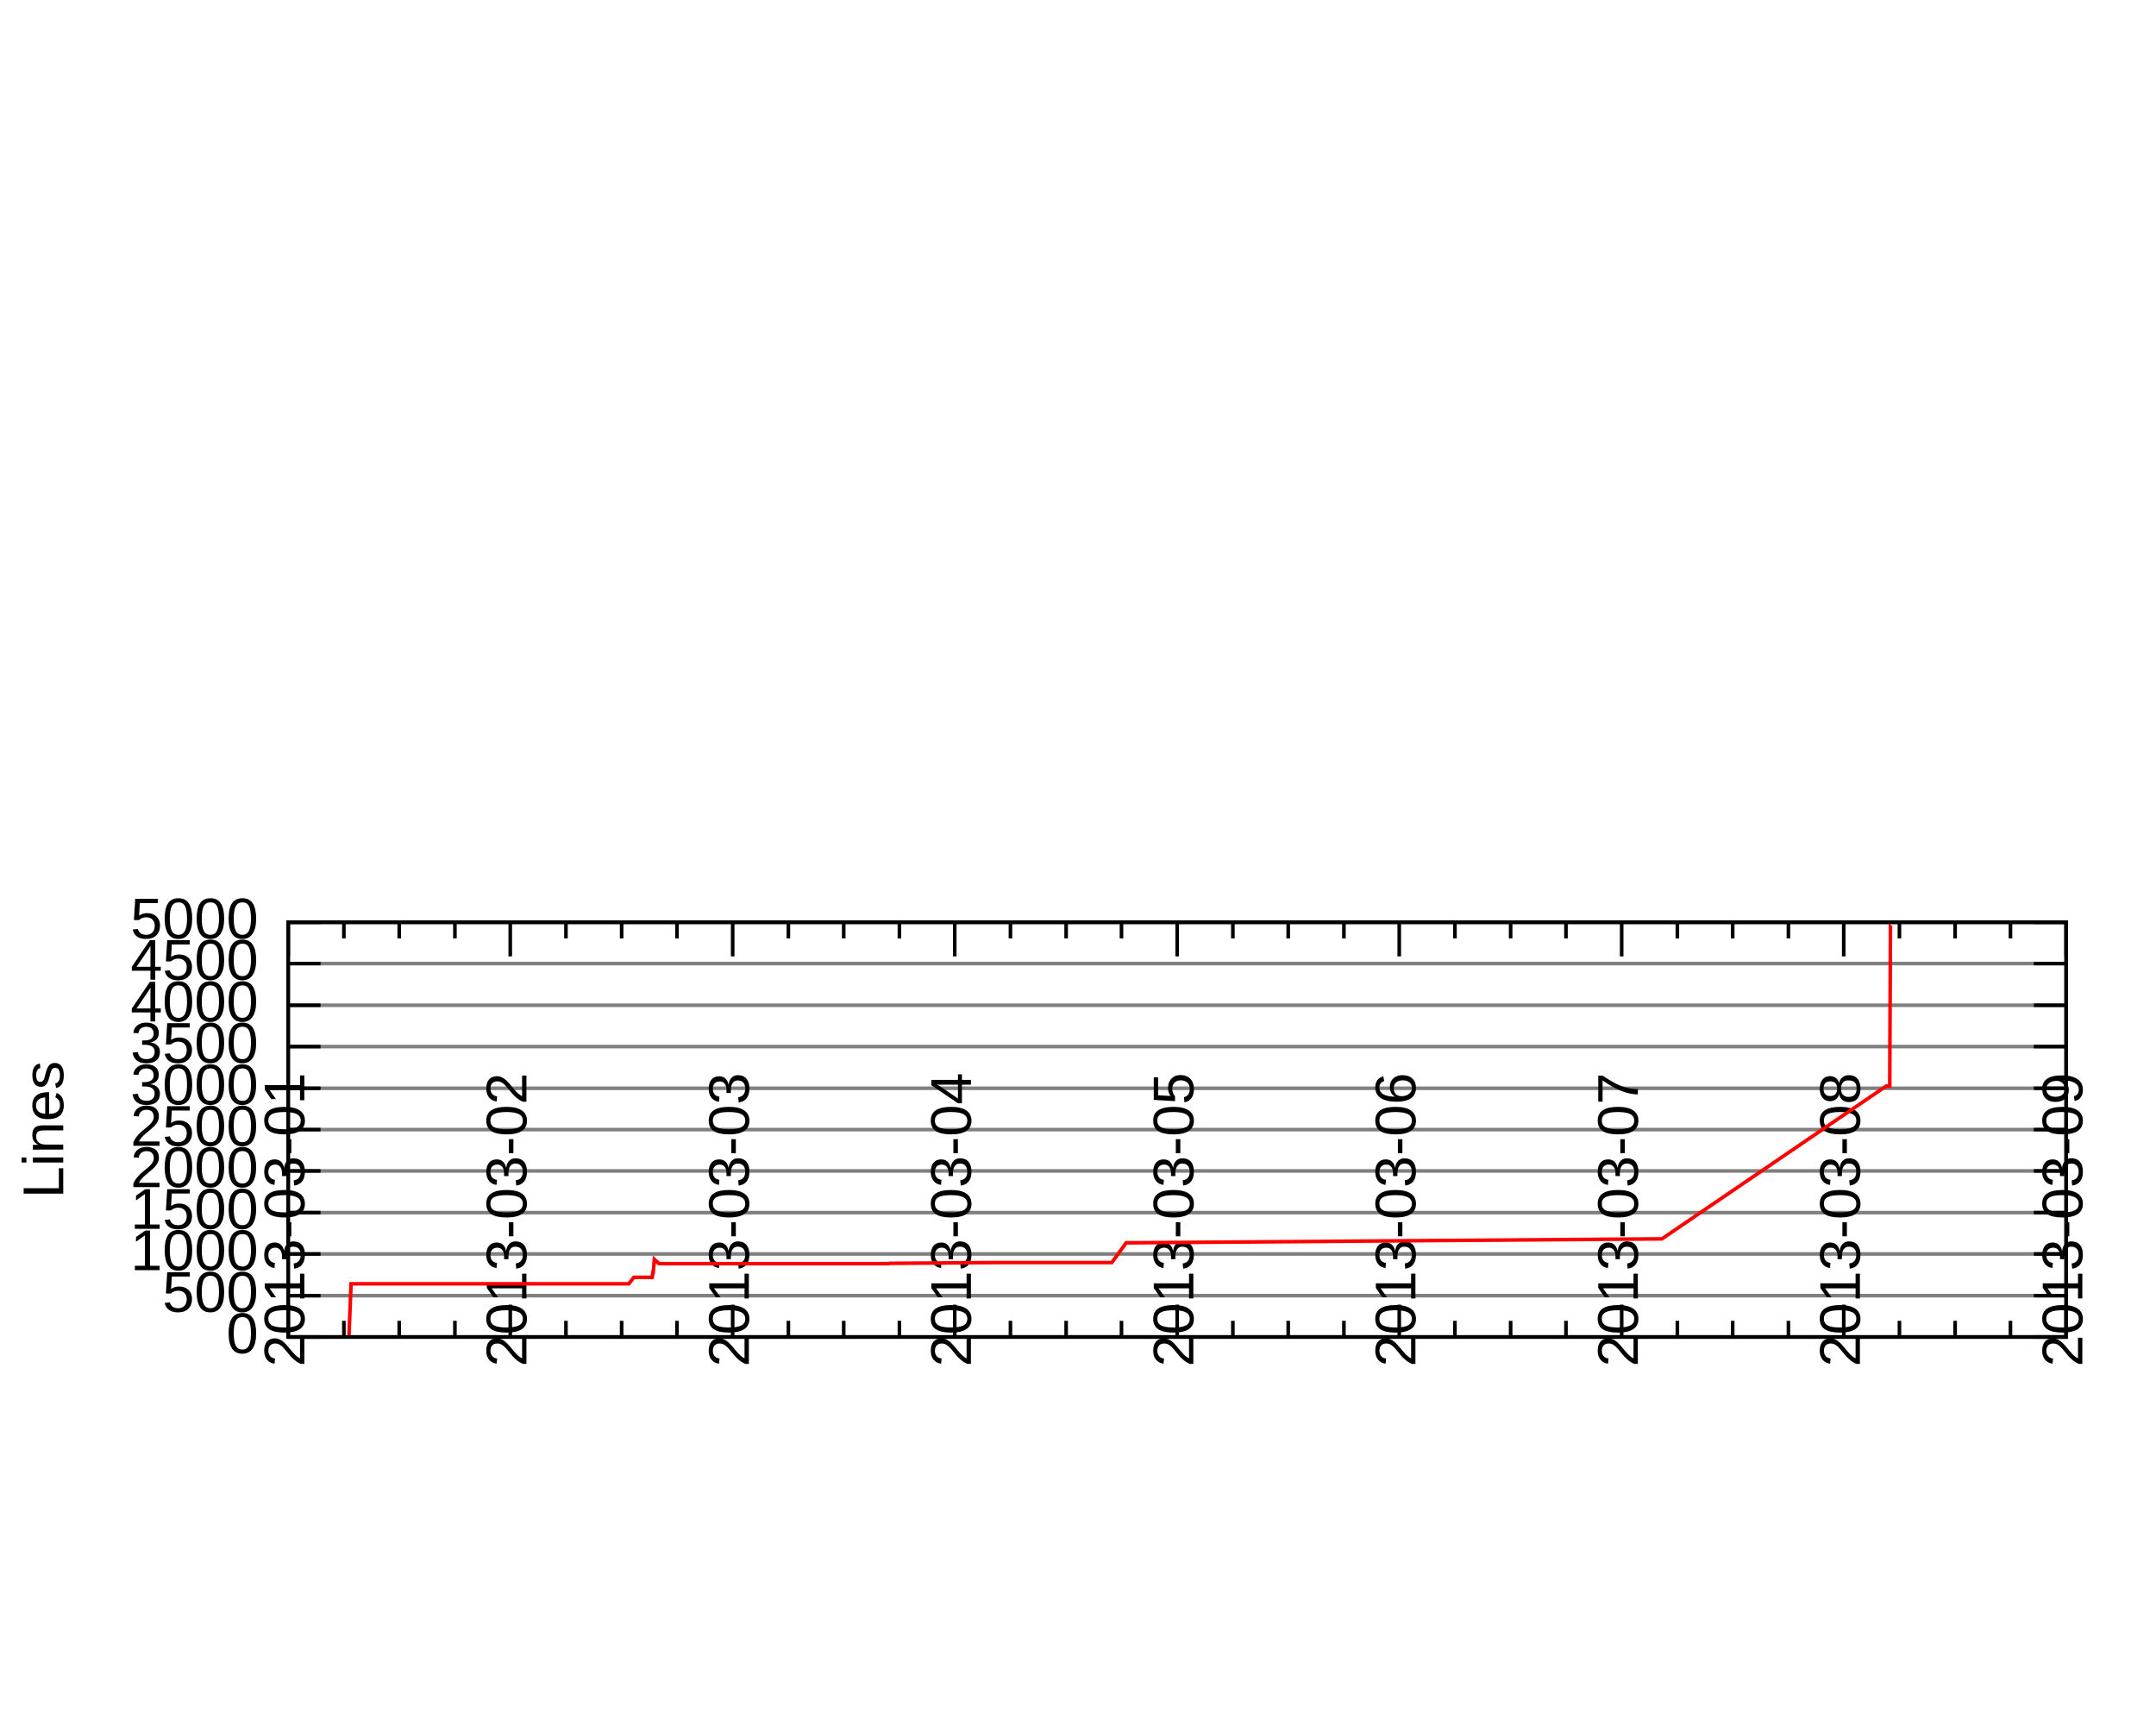
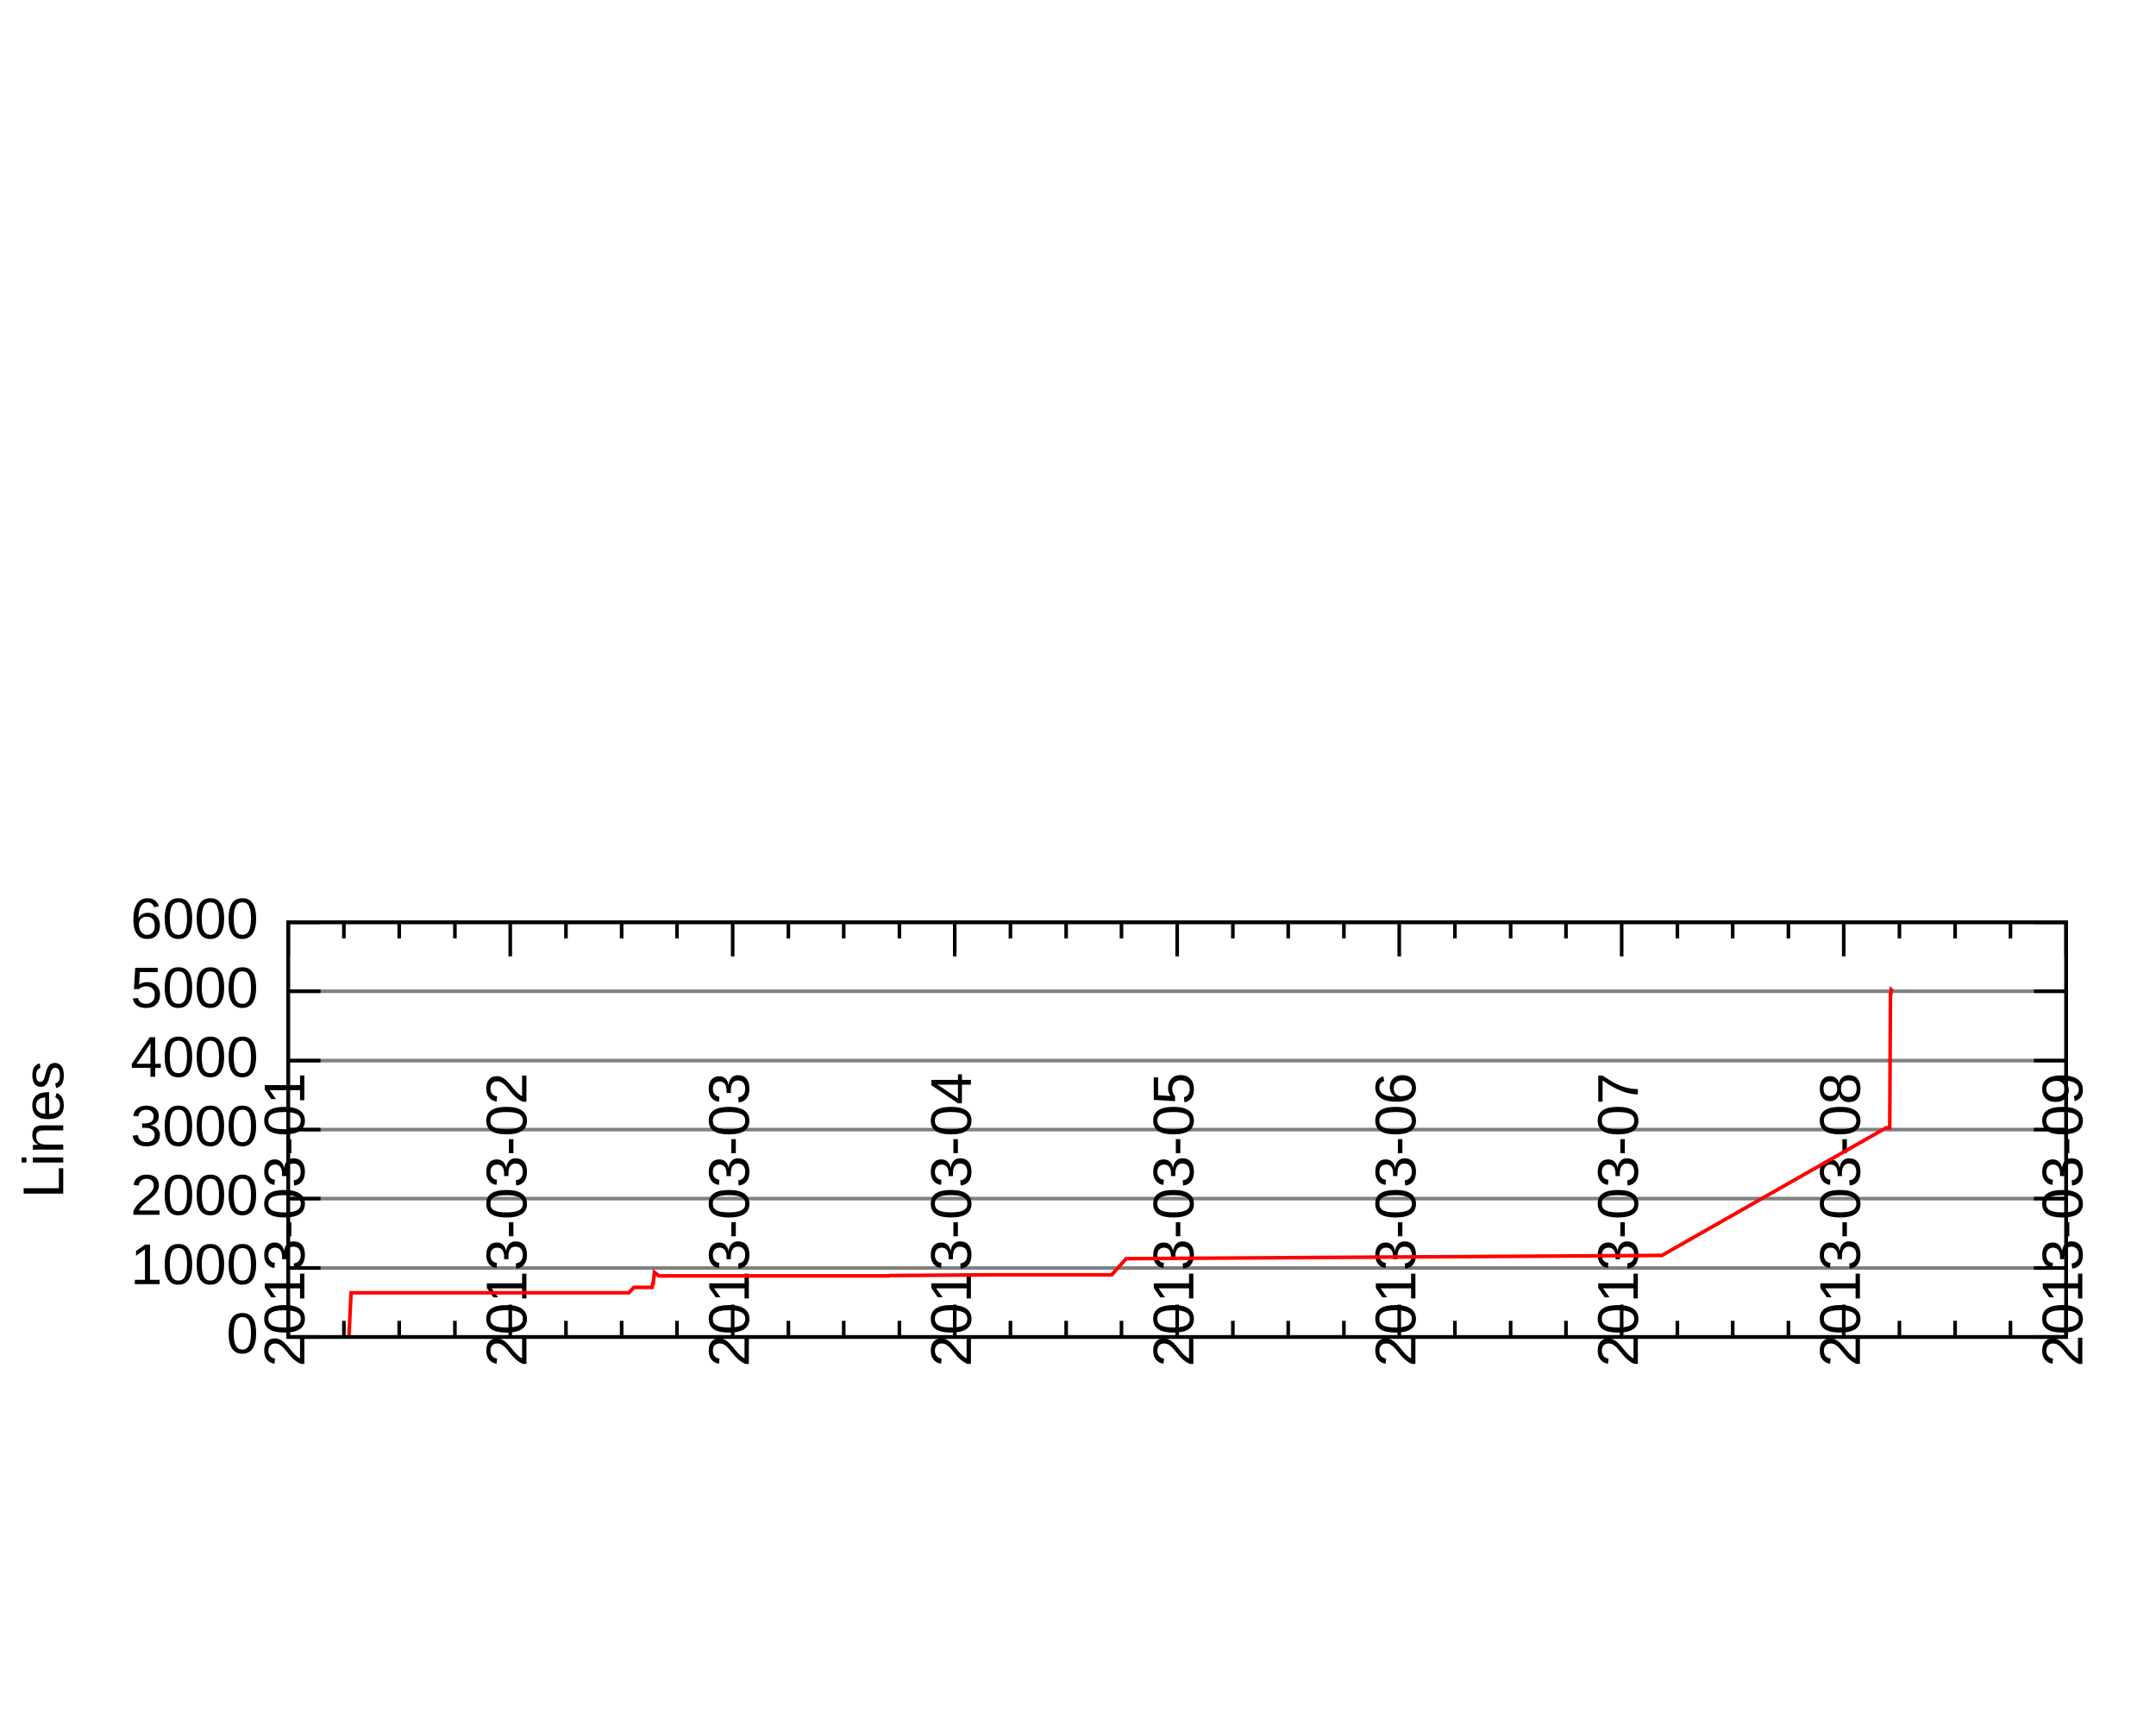
<svg xmlns="http://www.w3.org/2000/svg" xmlns:xlink="http://www.w3.org/1999/xlink" width="600" height="480" viewBox="0 0 600 480">
  <g id="gnuplot_canvas">
    <rect x="0" y="0" width="600" height="480" fill="none" />
    <defs>
      <circle id="gpDot" r="0.5" stroke-width="0.5" />
      <path id="gpPt0" stroke-width="0.222" stroke="currentColor" d="M-1,0 h2 M0,-1 v2" />
      <path id="gpPt1" stroke-width="0.222" stroke="currentColor" d="M-1,-1 L1,1 M1,-1 L-1,1" />
      <path id="gpPt2" stroke-width="0.222" stroke="currentColor" d="M-1,0 L1,0 M0,-1 L0,1 M-1,-1 L1,1 M-1,1 L1,-1" />
      <rect id="gpPt3" stroke-width="0.222" stroke="currentColor" x="-1" y="-1" width="2" height="2" />
      <rect id="gpPt4" stroke-width="0.222" stroke="currentColor" fill="currentColor" x="-1" y="-1" width="2" height="2" />
      <circle id="gpPt5" stroke-width="0.222" stroke="currentColor" cx="0" cy="0" r="1" />
      <use xlink:href="#gpPt5" id="gpPt6" fill="currentColor" stroke="none" />
      <path id="gpPt7" stroke-width="0.222" stroke="currentColor" d="M0,-1.33 L-1.33,0.67 L1.33,0.67 z" />
      <use xlink:href="#gpPt7" id="gpPt8" fill="currentColor" stroke="none" />
      <use xlink:href="#gpPt7" id="gpPt9" stroke="currentColor" transform="rotate(180)" />
      <use xlink:href="#gpPt9" id="gpPt10" fill="currentColor" stroke="none" />
      <use xlink:href="#gpPt3" id="gpPt11" stroke="currentColor" transform="rotate(45)" />
      <use xlink:href="#gpPt11" id="gpPt12" fill="currentColor" stroke="none" />
    </defs>
    <g style="fill:none; color:white; stroke:currentColor; stroke-width:1.00; stroke-linecap:butt; stroke-linejoin:miter">
</g>
    <g style="fill:none; color:black; stroke:currentColor; stroke-width:1.00; stroke-linecap:butt; stroke-linejoin:miter">
</g>
    <g style="fill:none; color:gray; stroke:currentColor; stroke-width:1.00; stroke-linecap:butt; stroke-linejoin:miter">
      <path class="gridline" d="M80.2,372.0 L575.0,372.0  h0.01" />
    </g>
    <g style="fill:none; color:black; stroke:currentColor; stroke-width:1.00; stroke-linecap:butt; stroke-linejoin:miter">
      <path d="M80.2,372.0 L89.2,372.0 M575.0,372.0 L566.0,372.0  h0.01" />
      <g transform="translate(71.9,376.5)" style="stroke:none; fill:black; font-family:Arial; font-size:12.00pt; text-anchor:end">
        <text> 0</text>
      </g>
    </g>
    <g style="fill:none; color:gray; stroke:currentColor; stroke-width:1.00; stroke-linecap:butt; stroke-linejoin:miter">
-       <path class="gridline" d="M80.2,360.5 L575.0,360.5  h0.01" />
+       <path class="gridline" d="M80.2,352.8 L575.0,352.8  h0.01" />
    </g>
    <g style="fill:none; color:black; stroke:currentColor; stroke-width:1.00; stroke-linecap:butt; stroke-linejoin:miter">
-       <path d="M80.2,360.5 L89.2,360.5 M575.0,360.5 L566.0,360.5  h0.01" />
-       <g transform="translate(71.9,365.0)" style="stroke:none; fill:black; font-family:Arial; font-size:12.00pt; text-anchor:end">
-         <text> 500</text>
-       </g>
-     </g>
-     <g style="fill:none; color:gray; stroke:currentColor; stroke-width:1.00; stroke-linecap:butt; stroke-linejoin:miter">
-       <path class="gridline" d="M80.2,348.9 L575.0,348.9  h0.01" />
-     </g>
-     <g style="fill:none; color:black; stroke:currentColor; stroke-width:1.00; stroke-linecap:butt; stroke-linejoin:miter">
-       <path d="M80.2,348.9 L89.2,348.9 M575.0,348.9 L566.0,348.9  h0.01" />
-       <g transform="translate(71.9,353.4)" style="stroke:none; fill:black; font-family:Arial; font-size:12.00pt; text-anchor:end">
+       <path d="M80.2,352.8 L89.2,352.8 M575.0,352.8 L566.0,352.8  h0.01" />
+       <g transform="translate(71.9,357.3)" style="stroke:none; fill:black; font-family:Arial; font-size:12.00pt; text-anchor:end">
        <text> 1000</text>
      </g>
    </g>
    <g style="fill:none; color:gray; stroke:currentColor; stroke-width:1.00; stroke-linecap:butt; stroke-linejoin:miter">
-       <path class="gridline" d="M80.2,337.4 L575.0,337.4  h0.01" />
+       <path class="gridline" d="M80.2,333.5 L575.0,333.5  h0.01" />
    </g>
    <g style="fill:none; color:black; stroke:currentColor; stroke-width:1.00; stroke-linecap:butt; stroke-linejoin:miter">
-       <path d="M80.2,337.4 L89.2,337.4 M575.0,337.4 L566.0,337.4  h0.01" />
-       <g transform="translate(71.9,341.9)" style="stroke:none; fill:black; font-family:Arial; font-size:12.00pt; text-anchor:end">
-         <text> 1500</text>
-       </g>
-     </g>
-     <g style="fill:none; color:gray; stroke:currentColor; stroke-width:1.00; stroke-linecap:butt; stroke-linejoin:miter">
-       <path class="gridline" d="M80.2,325.8 L575.0,325.8  h0.01" />
-     </g>
-     <g style="fill:none; color:black; stroke:currentColor; stroke-width:1.00; stroke-linecap:butt; stroke-linejoin:miter">
-       <path d="M80.2,325.8 L89.2,325.8 M575.0,325.8 L566.0,325.8  h0.01" />
-       <g transform="translate(71.9,330.3)" style="stroke:none; fill:black; font-family:Arial; font-size:12.00pt; text-anchor:end">
+       <path d="M80.2,333.5 L89.2,333.5 M575.0,333.5 L566.0,333.5  h0.01" />
+       <g transform="translate(71.9,338.0)" style="stroke:none; fill:black; font-family:Arial; font-size:12.00pt; text-anchor:end">
        <text> 2000</text>
      </g>
    </g>
    <g style="fill:none; color:gray; stroke:currentColor; stroke-width:1.00; stroke-linecap:butt; stroke-linejoin:miter">
      <path class="gridline" d="M80.2,314.3 L575.0,314.3  h0.01" />
    </g>
    <g style="fill:none; color:black; stroke:currentColor; stroke-width:1.00; stroke-linecap:butt; stroke-linejoin:miter">
      <path d="M80.2,314.3 L89.2,314.3 M575.0,314.3 L566.0,314.3  h0.01" />
      <g transform="translate(71.9,318.8)" style="stroke:none; fill:black; font-family:Arial; font-size:12.00pt; text-anchor:end">
-         <text> 2500</text>
-       </g>
-     </g>
-     <g style="fill:none; color:gray; stroke:currentColor; stroke-width:1.00; stroke-linecap:butt; stroke-linejoin:miter">
-       <path class="gridline" d="M80.2,302.8 L575.0,302.8  h0.01" />
-     </g>
-     <g style="fill:none; color:black; stroke:currentColor; stroke-width:1.00; stroke-linecap:butt; stroke-linejoin:miter">
-       <path d="M80.2,302.8 L89.2,302.8 M575.0,302.8 L566.0,302.8  h0.01" />
-       <g transform="translate(71.9,307.3)" style="stroke:none; fill:black; font-family:Arial; font-size:12.00pt; text-anchor:end">
        <text> 3000</text>
      </g>
    </g>
    <g style="fill:none; color:gray; stroke:currentColor; stroke-width:1.00; stroke-linecap:butt; stroke-linejoin:miter">
-       <path class="gridline" d="M80.2,291.2 L575.0,291.2  h0.01" />
+       <path class="gridline" d="M80.2,295.1 L575.0,295.1  h0.01" />
    </g>
    <g style="fill:none; color:black; stroke:currentColor; stroke-width:1.00; stroke-linecap:butt; stroke-linejoin:miter">
-       <path d="M80.2,291.2 L89.2,291.2 M575.0,291.2 L566.0,291.2  h0.01" />
-       <g transform="translate(71.9,295.7)" style="stroke:none; fill:black; font-family:Arial; font-size:12.00pt; text-anchor:end">
-         <text> 3500</text>
-       </g>
-     </g>
-     <g style="fill:none; color:gray; stroke:currentColor; stroke-width:1.00; stroke-linecap:butt; stroke-linejoin:miter">
-       <path class="gridline" d="M80.2,279.7 L575.0,279.7  h0.01" />
-     </g>
-     <g style="fill:none; color:black; stroke:currentColor; stroke-width:1.00; stroke-linecap:butt; stroke-linejoin:miter">
-       <path d="M80.2,279.7 L89.2,279.7 M575.0,279.7 L566.0,279.7  h0.01" />
-       <g transform="translate(71.9,284.2)" style="stroke:none; fill:black; font-family:Arial; font-size:12.00pt; text-anchor:end">
+       <path d="M80.2,295.1 L89.2,295.1 M575.0,295.1 L566.0,295.1  h0.01" />
+       <g transform="translate(71.9,299.6)" style="stroke:none; fill:black; font-family:Arial; font-size:12.00pt; text-anchor:end">
        <text> 4000</text>
      </g>
    </g>
    <g style="fill:none; color:gray; stroke:currentColor; stroke-width:1.00; stroke-linecap:butt; stroke-linejoin:miter">
-       <path class="gridline" d="M80.2,268.1 L575.0,268.1  h0.01" />
+       <path class="gridline" d="M80.2,275.8 L575.0,275.8  h0.01" />
    </g>
    <g style="fill:none; color:black; stroke:currentColor; stroke-width:1.00; stroke-linecap:butt; stroke-linejoin:miter">
-       <path d="M80.2,268.1 L89.2,268.1 M575.0,268.1 L566.0,268.1  h0.01" />
-       <g transform="translate(71.9,272.6)" style="stroke:none; fill:black; font-family:Arial; font-size:12.00pt; text-anchor:end">
-         <text> 4500</text>
+       <path d="M80.2,275.8 L89.2,275.8 M575.0,275.8 L566.0,275.8  h0.01" />
+       <g transform="translate(71.9,280.3)" style="stroke:none; fill:black; font-family:Arial; font-size:12.00pt; text-anchor:end">
+         <text> 5000</text>
      </g>
    </g>
    <g style="fill:none; color:gray; stroke:currentColor; stroke-width:1.00; stroke-linecap:butt; stroke-linejoin:miter">
      <path class="gridline" d="M80.2,256.6 L575.0,256.6  h0.01" />
    </g>
    <g style="fill:none; color:black; stroke:currentColor; stroke-width:1.00; stroke-linecap:butt; stroke-linejoin:miter">
      <path d="M80.2,256.6 L89.2,256.6 M575.0,256.6 L566.0,256.6  h0.01" />
      <g transform="translate(71.9,261.1)" style="stroke:none; fill:black; font-family:Arial; font-size:12.00pt; text-anchor:end">
-         <text> 5000</text>
+         <text> 6000</text>
      </g>
      <path d="M80.2,372.0 L80.2,363.0 M80.2,256.6 L80.2,265.6  h0.01" />
      <g transform="translate(84.7,380.3) rotate(-90)" style="stroke:none; fill:black; font-family:Arial; font-size:12.00pt; text-anchor:start">
        <text>2013-03-01</text>
      </g>
      <path d="M95.7,372.0 L95.7,367.5 M95.7,256.6 L95.7,261.1 M111.1,372.0 L111.1,367.5 M111.1,256.6 L111.1,261.1    M126.6,372.0 L126.6,367.5 M126.6,256.6 L126.6,261.1 M142.0,372.0 L142.0,363.0 M142.0,256.6 L142.0,265.6     h0.01" />
      <g transform="translate(146.5,380.3) rotate(-90)" style="stroke:none; fill:black; font-family:Arial; font-size:12.00pt; text-anchor:start">
        <text>2013-03-02</text>
      </g>
      <path d="M157.5,372.0 L157.5,367.5 M157.5,256.6 L157.5,261.1 M173.0,372.0 L173.0,367.5 M173.0,256.6 L173.0,261.1    M188.4,372.0 L188.4,367.5 M188.4,256.6 L188.4,261.1 M203.9,372.0 L203.9,363.0 M203.9,256.6 L203.9,265.6     h0.01" />
      <g transform="translate(208.4,380.3) rotate(-90)" style="stroke:none; fill:black; font-family:Arial; font-size:12.00pt; text-anchor:start">
        <text>2013-03-03</text>
      </g>
      <path d="M219.4,372.0 L219.4,367.5 M219.4,256.6 L219.4,261.1 M234.8,372.0 L234.8,367.5 M234.8,256.6 L234.8,261.1    M250.3,372.0 L250.3,367.5 M250.3,256.6 L250.3,261.1 M265.7,372.0 L265.7,363.0 M265.7,256.6 L265.7,265.6     h0.01" />
      <g transform="translate(270.2,380.3) rotate(-90)" style="stroke:none; fill:black; font-family:Arial; font-size:12.00pt; text-anchor:start">
        <text>2013-03-04</text>
      </g>
      <path d="M281.2,372.0 L281.2,367.5 M281.2,256.6 L281.2,261.1 M296.7,372.0 L296.7,367.5 M296.7,256.6 L296.7,261.1    M312.1,372.0 L312.1,367.5 M312.1,256.6 L312.1,261.1 M327.6,372.0 L327.6,363.0 M327.6,256.6 L327.6,265.6     h0.01" />
      <g transform="translate(332.1,380.3) rotate(-90)" style="stroke:none; fill:black; font-family:Arial; font-size:12.00pt; text-anchor:start">
        <text>2013-03-05</text>
      </g>
      <path d="M343.1,372.0 L343.1,367.5 M343.1,256.6 L343.1,261.1 M358.5,372.0 L358.5,367.5 M358.5,256.6 L358.5,261.1    M374.0,372.0 L374.0,367.5 M374.0,256.6 L374.0,261.1 M389.4,372.0 L389.4,363.0 M389.4,256.6 L389.4,265.6     h0.01" />
      <g transform="translate(393.9,380.3) rotate(-90)" style="stroke:none; fill:black; font-family:Arial; font-size:12.00pt; text-anchor:start">
        <text>2013-03-06</text>
      </g>
      <path d="M404.9,372.0 L404.9,367.5 M404.9,256.6 L404.9,261.1 M420.4,372.0 L420.4,367.5 M420.4,256.6 L420.4,261.1    M435.8,372.0 L435.8,367.5 M435.8,256.6 L435.8,261.1 M451.3,372.0 L451.3,363.0 M451.3,256.6 L451.3,265.6     h0.01" />
      <g transform="translate(455.8,380.3) rotate(-90)" style="stroke:none; fill:black; font-family:Arial; font-size:12.00pt; text-anchor:start">
        <text>2013-03-07</text>
      </g>
      <path d="M466.8,372.0 L466.8,367.5 M466.8,256.6 L466.8,261.1 M482.2,372.0 L482.2,367.5 M482.2,256.6 L482.2,261.1    M497.7,372.0 L497.7,367.5 M497.7,256.6 L497.7,261.1 M513.1,372.0 L513.1,363.0 M513.1,256.6 L513.1,265.6     h0.01" />
      <g transform="translate(517.6,380.3) rotate(-90)" style="stroke:none; fill:black; font-family:Arial; font-size:12.00pt; text-anchor:start">
        <text>2013-03-08</text>
      </g>
      <path d="M528.6,372.0 L528.6,367.5 M528.6,256.6 L528.6,261.1 M544.1,372.0 L544.1,367.5 M544.1,256.6 L544.1,261.1    M559.5,372.0 L559.5,367.5 M559.5,256.6 L559.5,261.1 M575.0,372.0 L575.0,363.0 M575.0,256.6 L575.0,265.6     h0.01" />
      <g transform="translate(579.5,380.3) rotate(-90)" style="stroke:none; fill:black; font-family:Arial; font-size:12.00pt; text-anchor:start">
        <text>2013-03-09</text>
      </g>
      <path d="M80.2,256.6 L80.2,372.0 L575.0,372.0 L575.0,256.6 L80.2,256.6 Z  h0.01" />
      <g transform="translate(17.6,314.3) rotate(270)" style="stroke:none; fill:black; font-family:Arial; font-size:12.00pt; text-anchor:middle">
        <text>Lines</text>
      </g>
    </g>
    <g id="gnuplot_plot_1">
      <g style="fill:none; color:red; stroke:currentColor; stroke-width:1.00; stroke-linecap:butt; stroke-linejoin:miter">
-         <path d="M97.1,372.0 L97.7,357.2 L127.7,357.2 L128.1,357.2 L128.7,357.2 L129.7,357.2 L130.3,357.2 L174.8,357.2    L175.0,357.2 L176.4,355.4 L176.6,355.4 L181.1,355.4 L181.5,355.4 L181.7,354.0 L181.8,354.0 L182.1,350.4    L183.4,351.6 L244.8,351.6 L244.9,351.6 L245.1,351.6 L245.9,351.6 L246.0,351.6 L246.7,351.6 L247.3,351.6    L247.4,351.6 L247.6,351.5 L247.7,351.5 L248.7,351.5 L249.0,351.5 L276.5,351.3 L309.2,351.3 L309.4,351.3    L313.4,345.8 L314.1,345.8 L314.3,345.8 L462.4,344.7 L462.5,344.7 L524.9,302.2 L525.9,302.2 L526.1,257.5    L526.2,257.5  h0.01" />
+         <path d="M97.1,372.0 L97.7,359.7 L127.7,359.7 L128.1,359.7 L128.7,359.7 L129.7,359.7 L130.3,359.7 L174.8,359.7    L175.0,359.7 L176.4,358.2 L176.6,358.2 L181.1,358.2 L181.5,358.2 L181.7,357.0 L181.8,357.0 L182.1,354.0    L183.4,355.0 L244.8,355.0 L244.9,355.0 L245.1,355.0 L245.9,355.0 L246.0,355.0 L246.7,355.0 L247.3,355.0    L247.4,355.0 L247.6,354.9 L247.7,354.9 L248.7,354.9 L249.0,354.9 L276.5,354.7 L309.2,354.7 L309.4,354.7    L313.4,350.2 L314.1,350.2 L314.3,350.2 L462.4,349.3 L462.5,349.3 L524.9,313.8 L525.9,313.8 L526.1,276.6    L526.2,276.6 L526.4,275.0  h0.01" />
      </g>
    </g>
    <g style="fill:none; color:black; stroke:currentColor; stroke-width:1.00; stroke-linecap:butt; stroke-linejoin:miter">
      <path d="M80.2,256.6 L80.2,372.0 L575.0,372.0 L575.0,256.6 L80.2,256.6 Z  h0.01" />
    </g>
  </g>
</svg>
